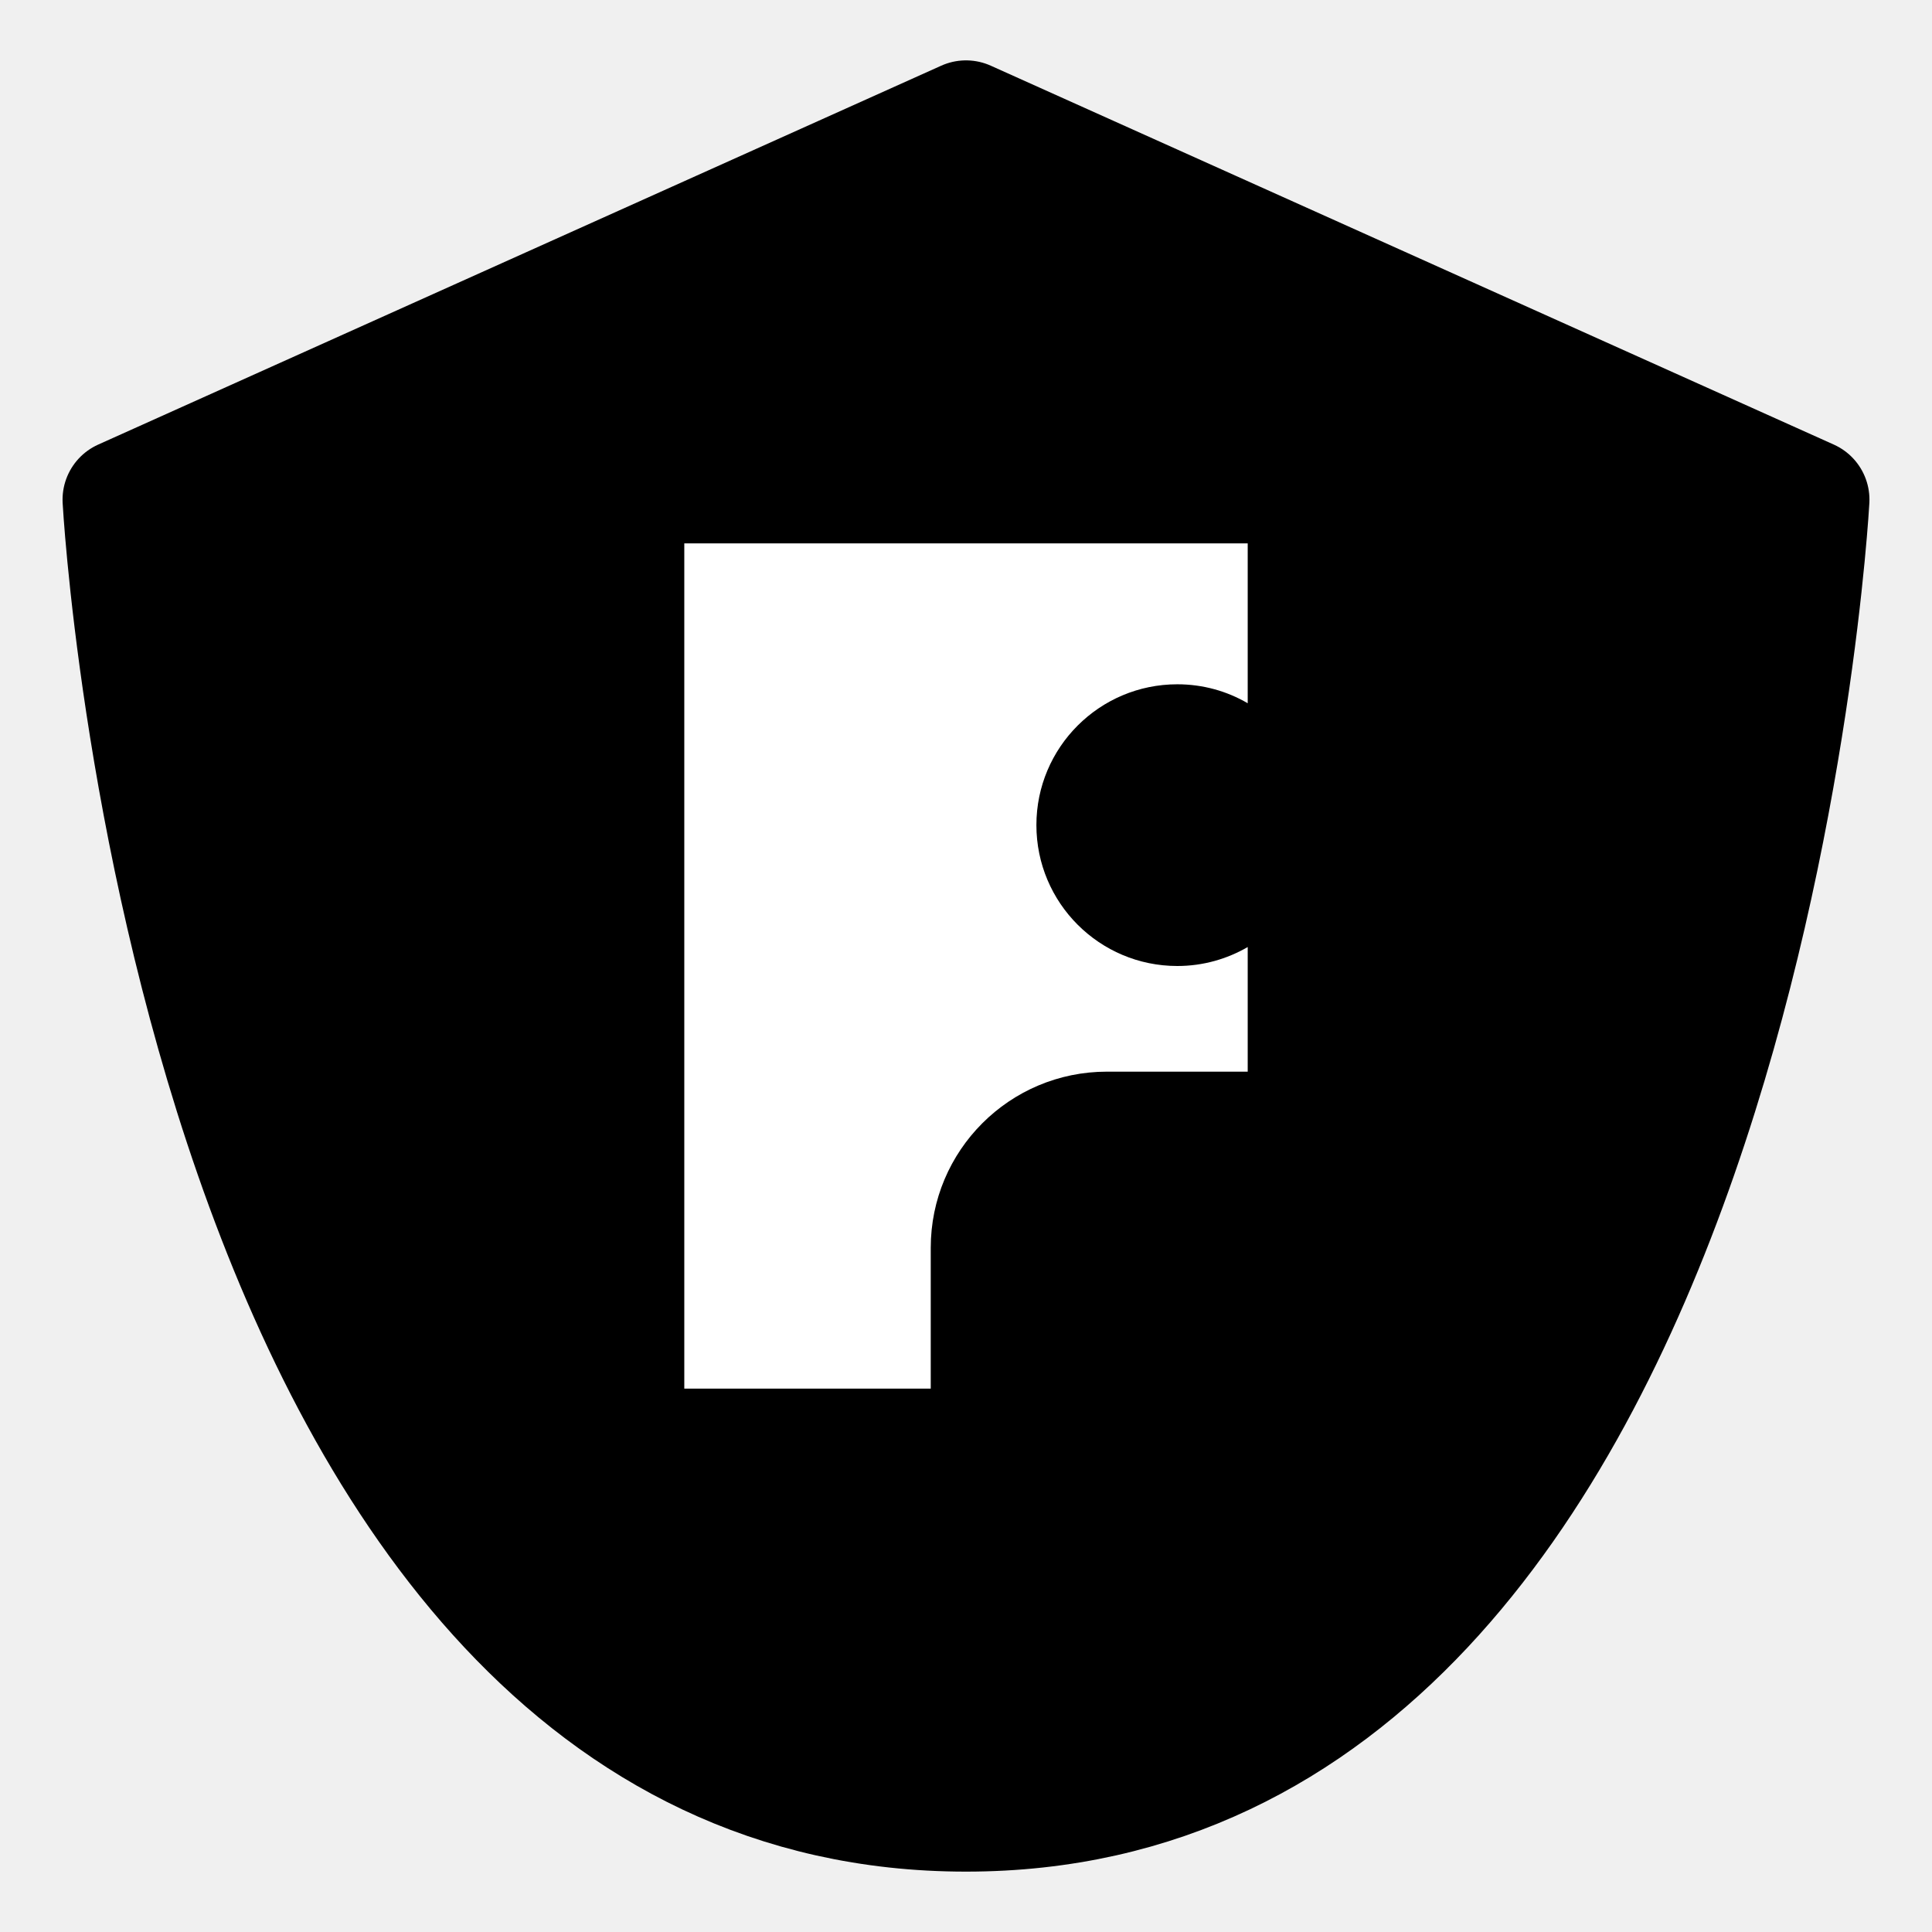
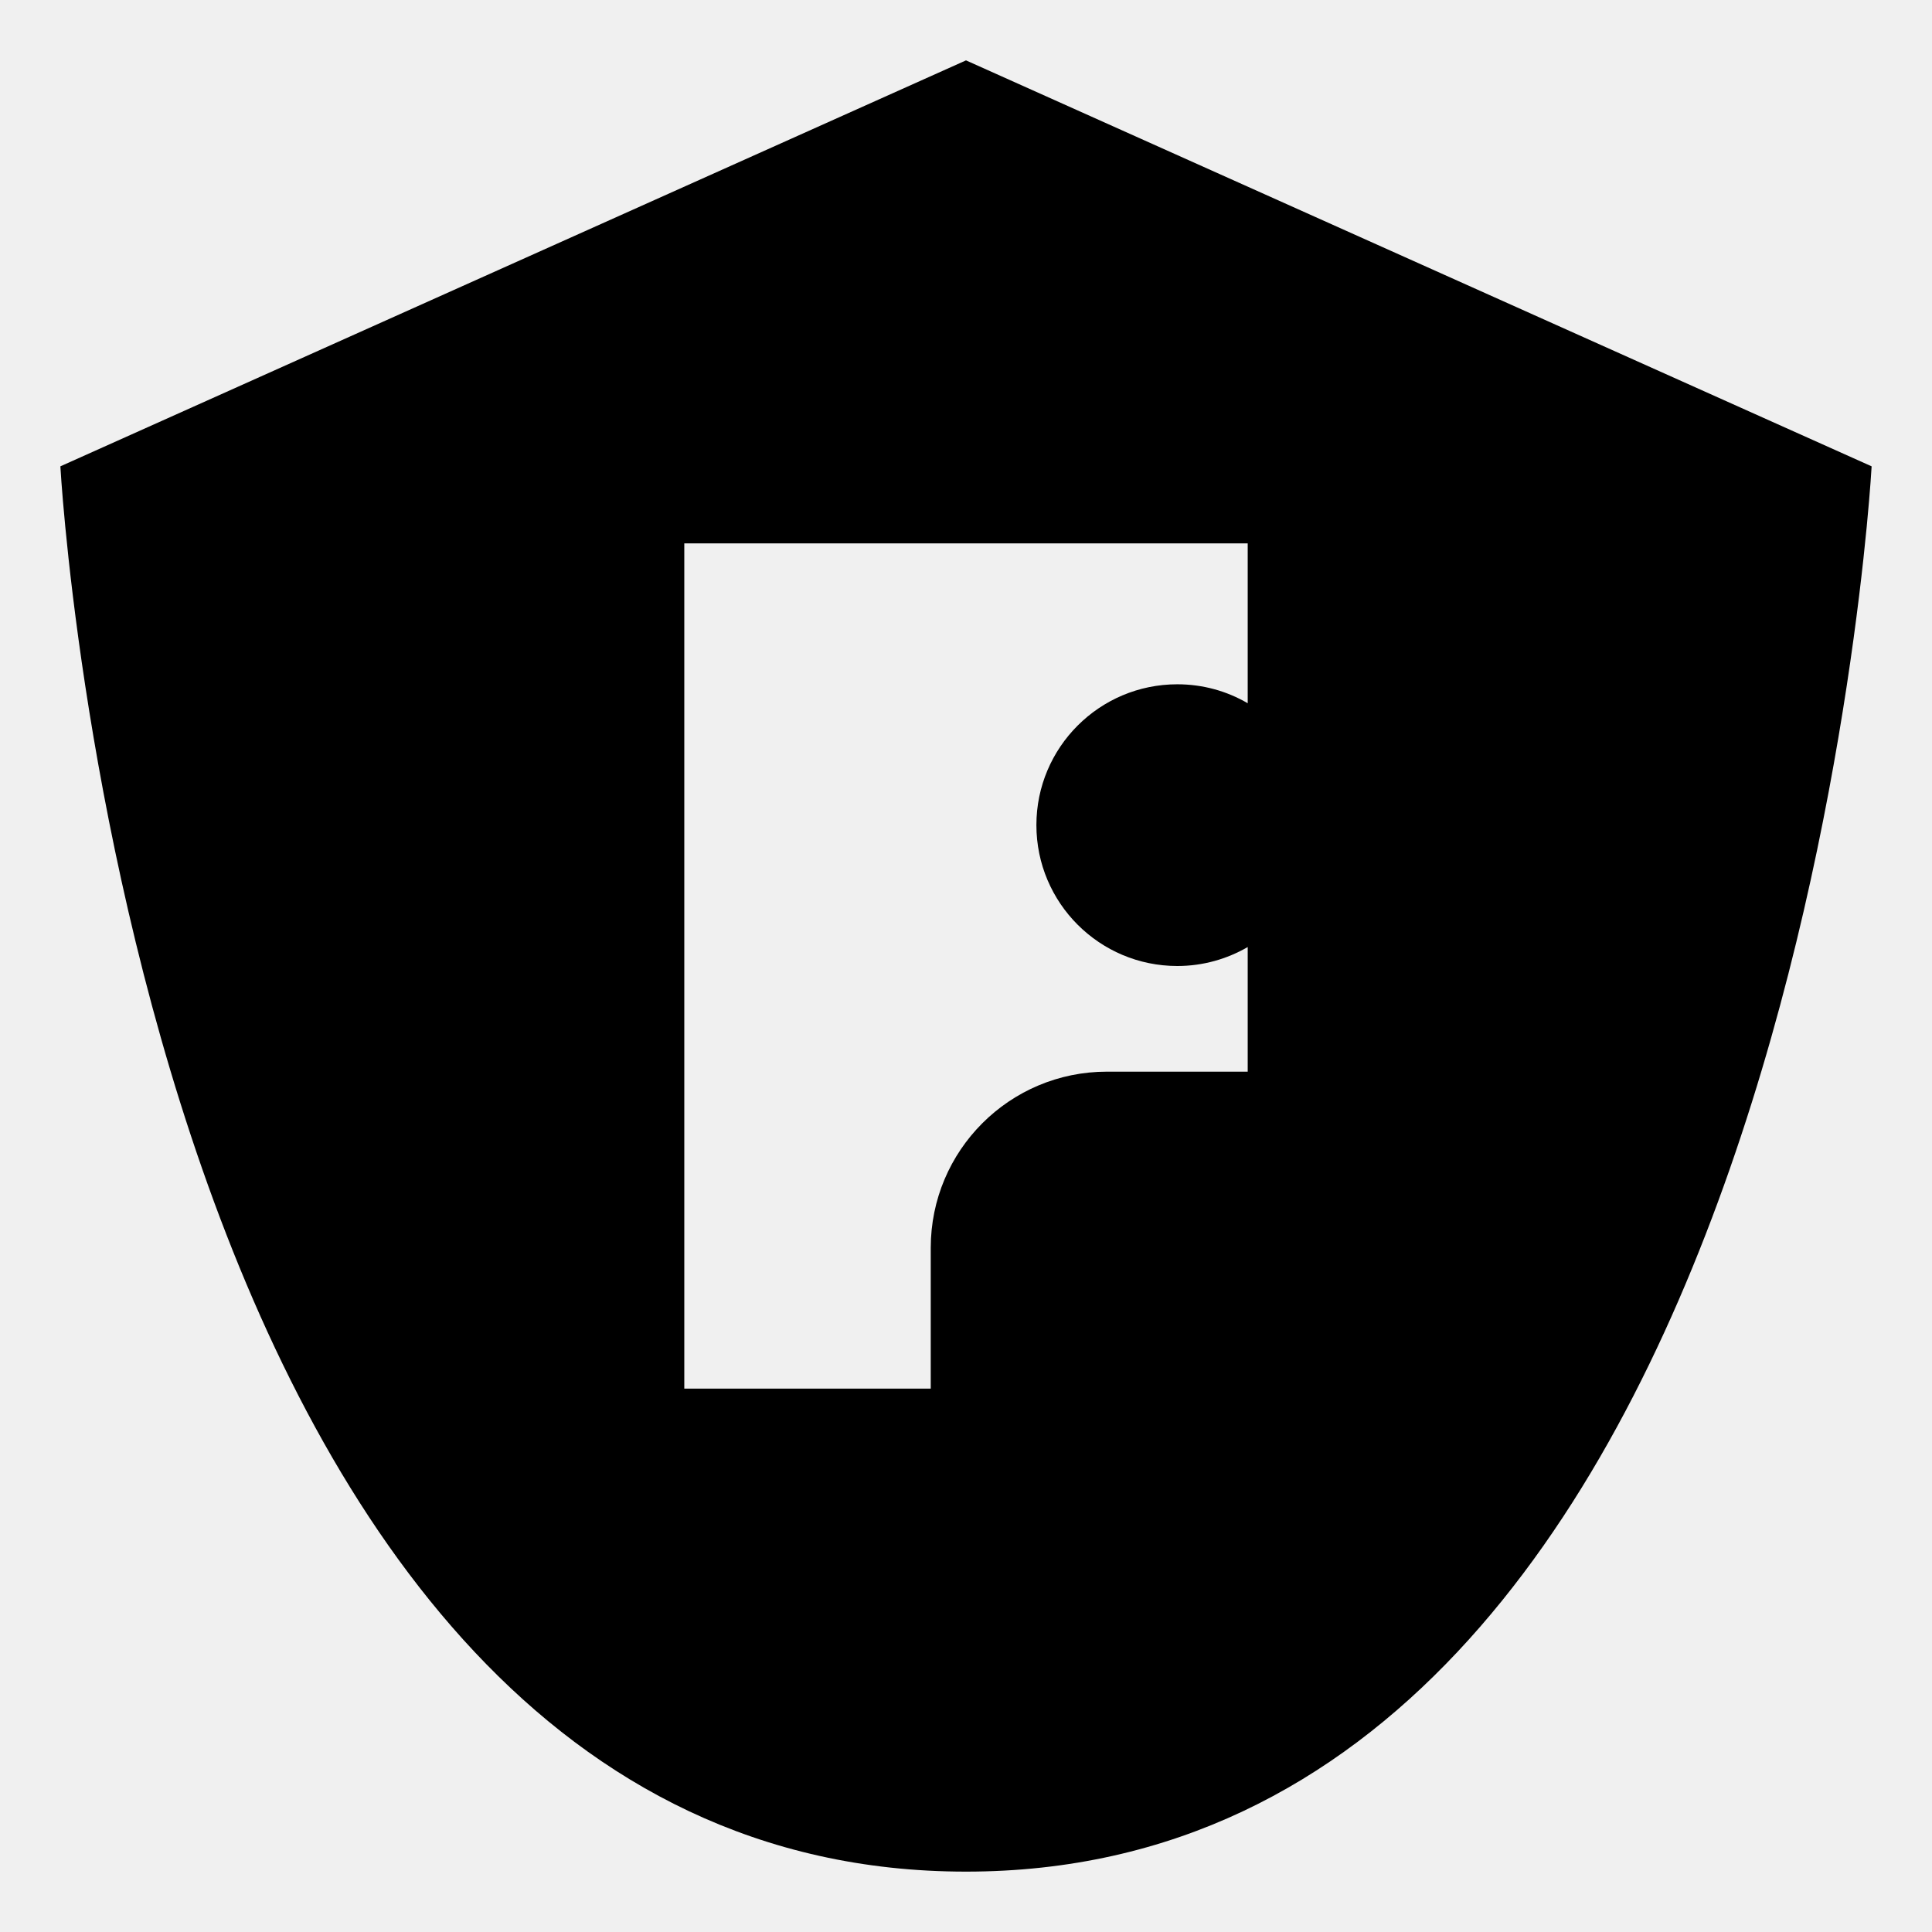
<svg xmlns="http://www.w3.org/2000/svg" width="16" height="16" viewBox="0 0 16 16" fill="none">
  <g clip-path="url(#clip0_1641_24)">
-     <path d="M8 1L1.018 4.138C1.018 4.138 1.607 15 8 15C14.393 15 14.982 4.138 14.982 4.138L8 1Z" fill="black" stroke="black" stroke-linecap="round" stroke-linejoin="round" />
-     <path d="M9.167 8.875H10.333V7.843C10.162 7.942 9.963 8 9.75 8C9.106 8 8.583 7.478 8.583 6.833C8.583 6.189 9.106 5.667 9.75 5.667C9.963 5.667 10.162 5.724 10.333 5.824V4.5H5.667V11.5H7.708V10.334C7.708 9.528 8.361 8.875 9.167 8.875Z" fill="white" />
+     <path fill-rule="evenodd" clip-rule="evenodd" d="M0.5 3.862L8 0.5L15.5 3.862C15.5 3.862 14.867 15.5 8 15.5C1.133 15.5 0.5 3.862 0.5 3.862ZM10.333 8.875H9.167C8.361 8.875 7.708 9.528 7.708 10.334V11.5H5.667V4.5H10.333V5.824C10.162 5.724 9.963 5.667 9.75 5.667C9.106 5.667 8.583 6.189 8.583 6.833C8.583 7.478 9.106 8 9.75 8C9.963 8 10.162 7.942 10.333 7.843V8.875Z" fill="black" />
  </g>
  <defs>
    <clipPath id="clip0_1641_24">
      <rect width="16" height="16" fill="white" />
    </clipPath>
  </defs>
</svg>
